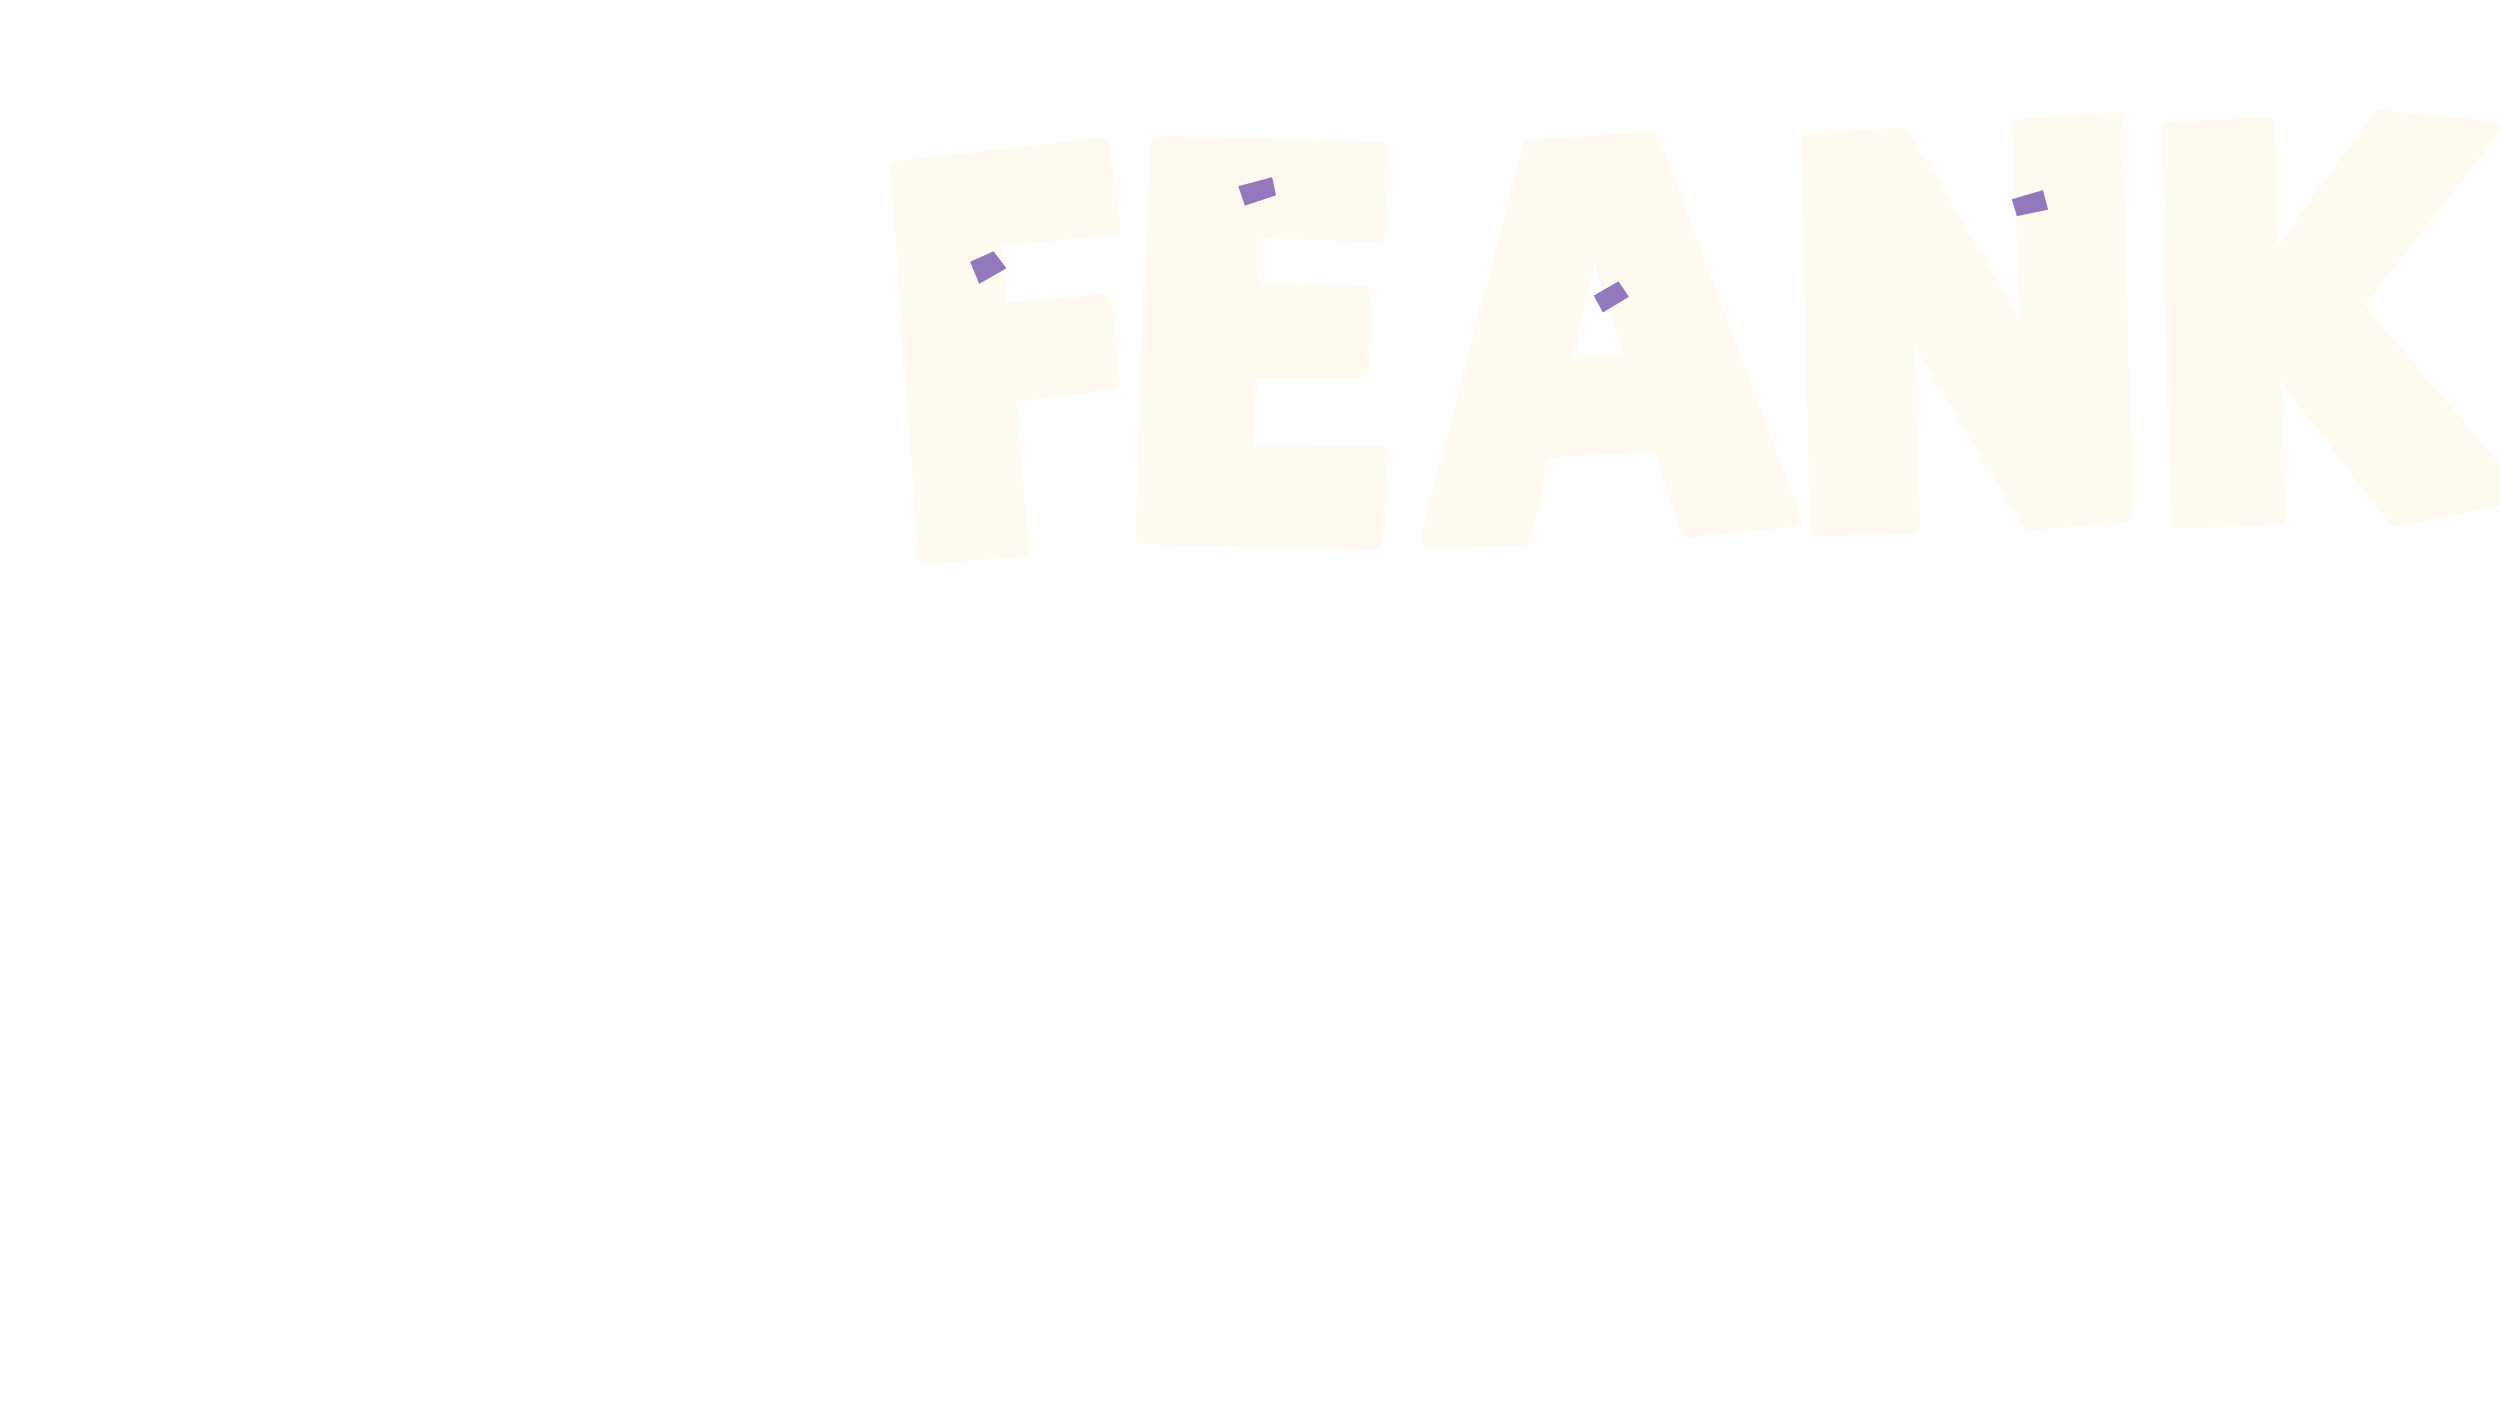
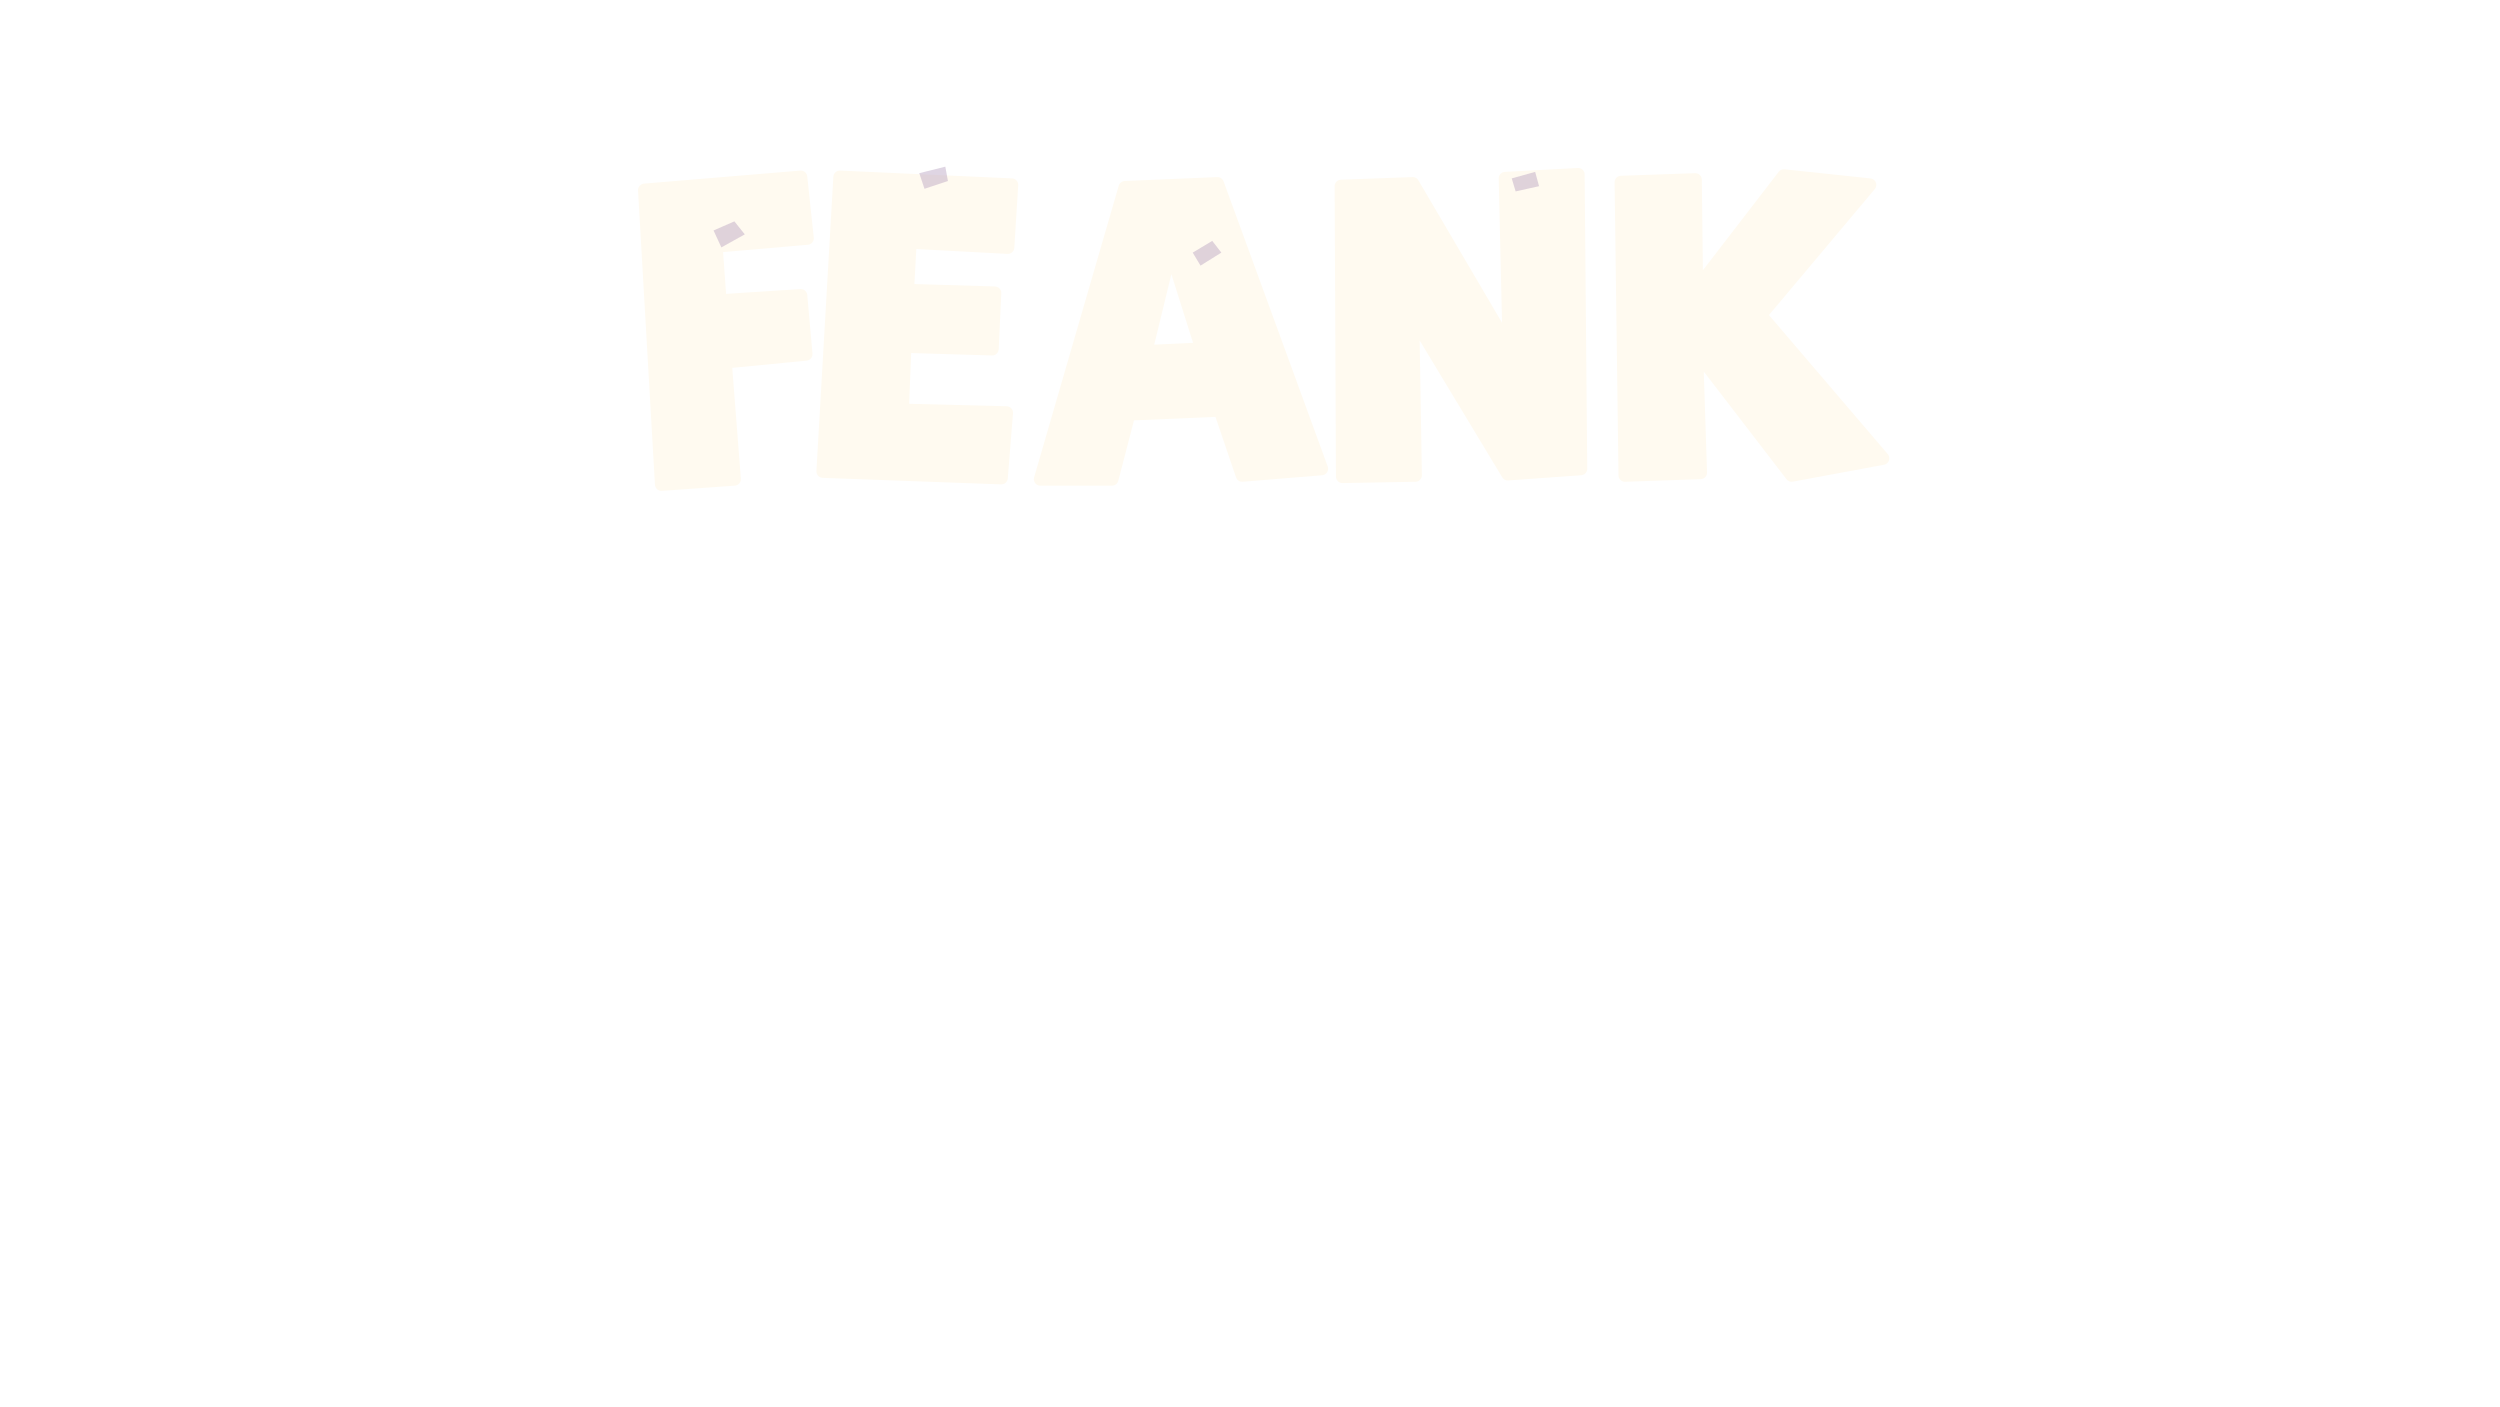
- <svg xmlns="http://www.w3.org/2000/svg" width="1920" height="1080" viewBox="0 0 1920 1080">
-   <g fill="#fffaf0" stroke="#fffaf0" stroke-linejoin="round" stroke-width="13" transform="translate(690 105) rotate(-1)">
-     <path d="M0 25 155 10l8 62-92 7 4 57 80-6 5 61-80 8 8 119-72 4z" />
-     <path d="m200 9 170 8-4 64-96-5-2 48 86 3-3 58-86-2-3 65 103 2-5 67-177-7z" />
-     <path d="m402 316 84-299 92-4 103 292-79 7-21-67-91 4-16 67zm105-131 56-2-31-101z" />
-     <path d="m700 16 71-3 95 168-4-173 72-4 2 302-72 5-94-162 3 163-72 1z" />
-     <path d="m977 12 73-2 1 112 87-116 85 10-108 133 121 147-91 17-94-127 3 124-75 2z" />
+ <svg xmlns="http://www.w3.org/2000/svg" width="1920" height="1080">
+   <g fill="#fffaf0" stroke="#fffaf0" stroke-linejoin="round" stroke-width="10" transform="translate(495 128)">
+     <path d="M0 18 120 8l5 47-70 6 3 42 62-4 4 45-62 6 7 90-56 4z" />
+     <path d="m150 8 132 6-3 48-75-4-2 37 67 2-2 43-67-2-2 49 80 2-4 50-137-5z" />
+     <path d="m304 240 65-224 71-3 80 219-61 5-17-50-70 3-13 50zm81-98 43-2-24-76z" />
+     <path d="m535 15 55-2 74 126-3-130 56-3 2 226-56 4-73-121 2 122-56 1z" />
+     <path d="m750 12 57-2 1 84 67-87 66 7-84 100 94 110-70 13-73-95 3 93-58 2z" />
  </g>
-   <g fill="#8062b5" opacity=".85">
-     <path d="m745 201 18-8 10 13-21 12zm206-58 26-7 3 14-24 8zm273 84 19-11 8 12-20 12zm321-74 24-7 4 15-24 5z" />
+   <g fill="#b39bbd" opacity=".42">
+     <path d="m548 177 16-7 8 10-18 10zm158-44 20-5 2 11-18 6zm210 61 15-9 7 9-16 10zm245-57 18-5 3 11-18 4z" />
  </g>
</svg>
